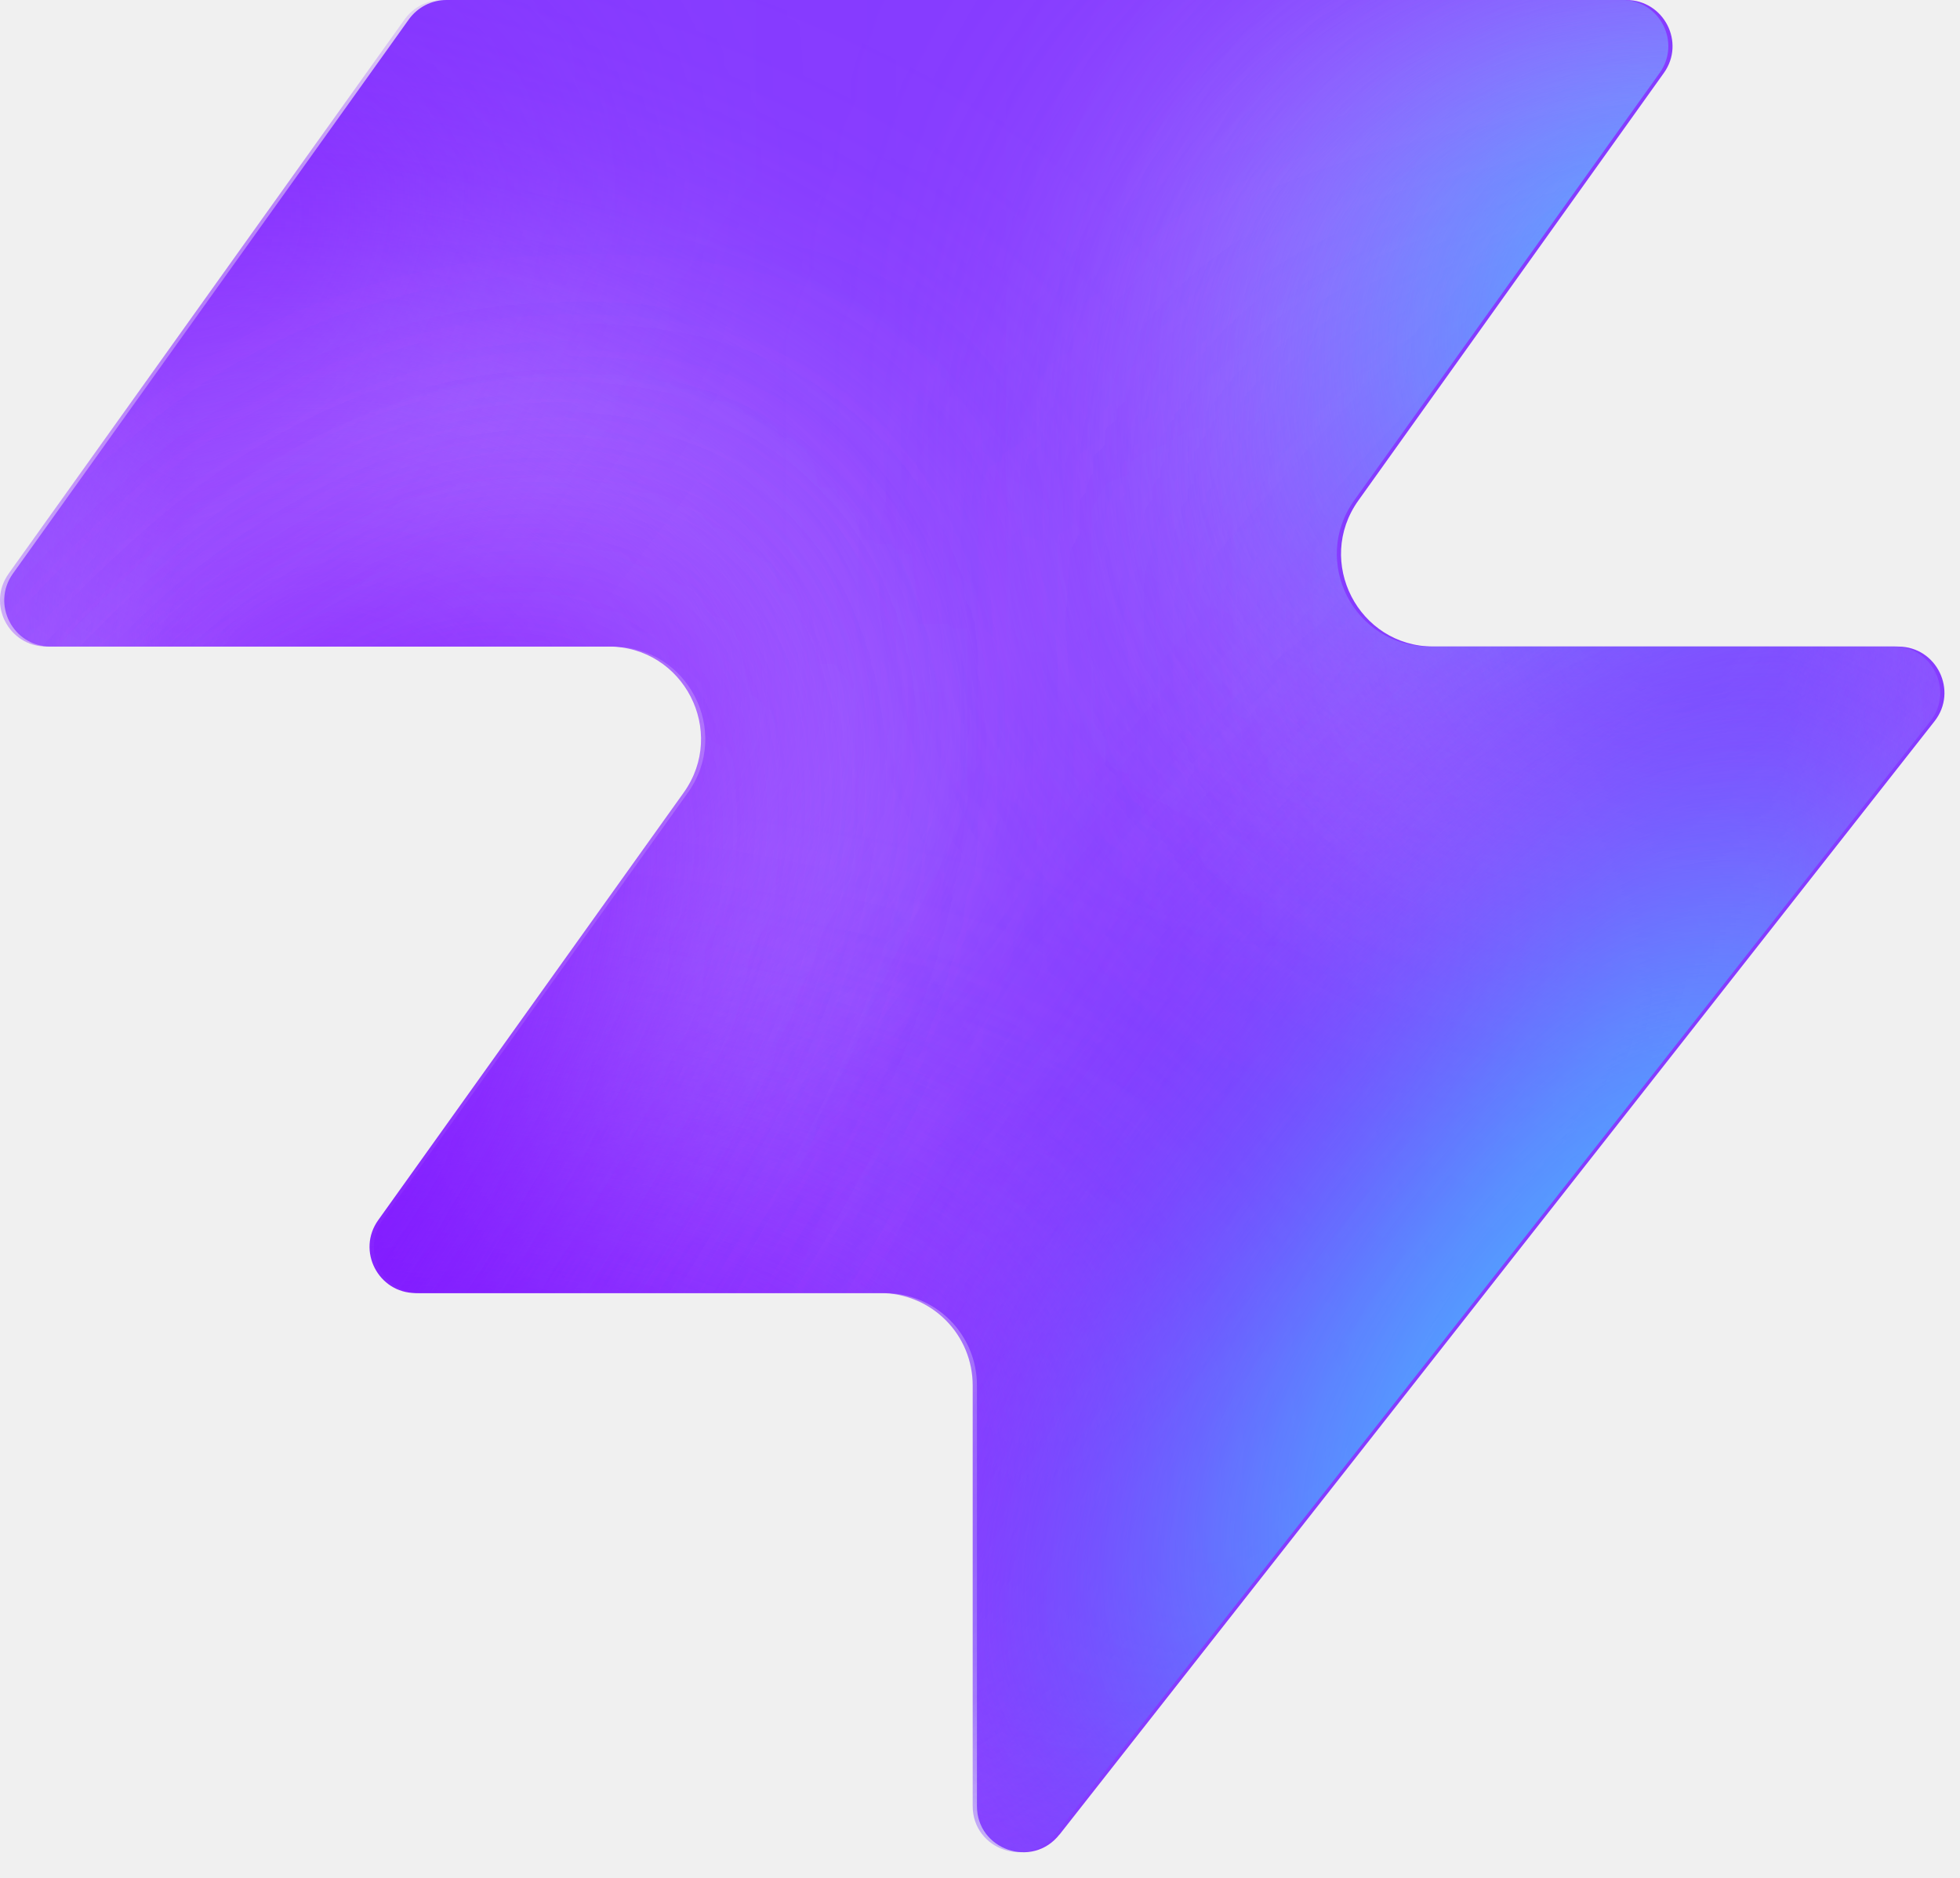
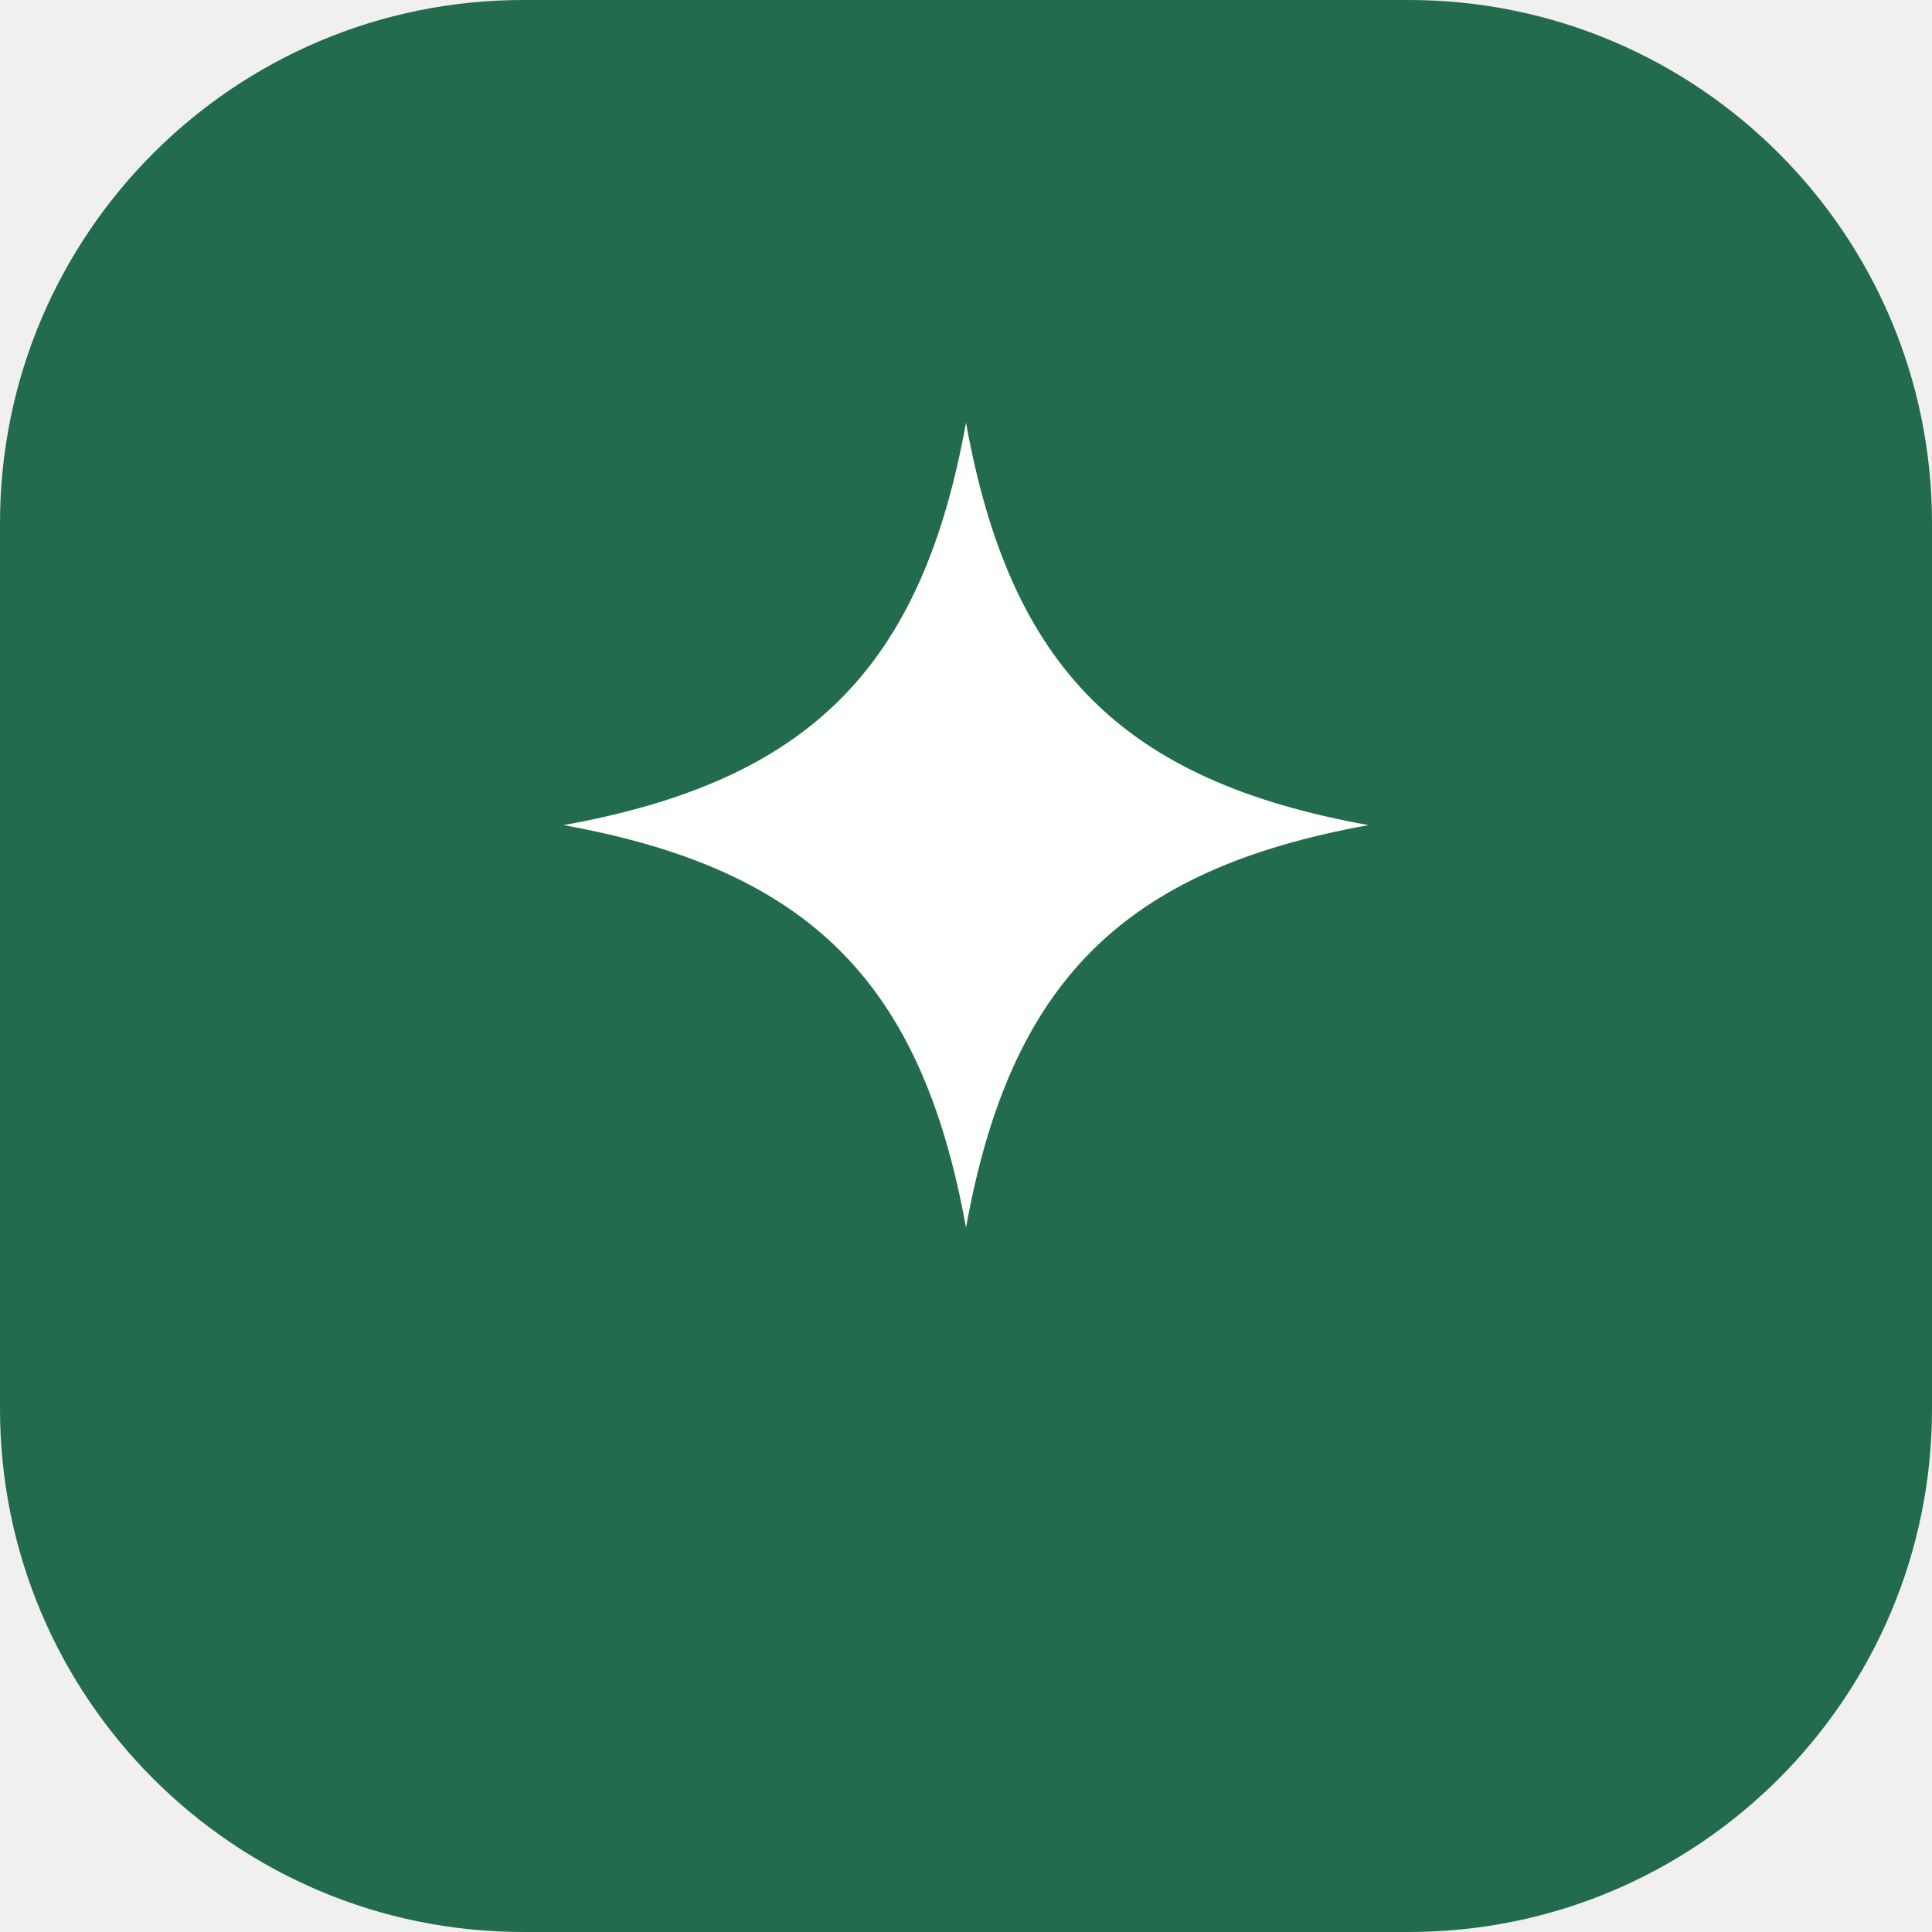
- <svg xmlns="http://www.w3.org/2000/svg" width="48" height="46" fill="none" viewBox="0 0 48 46">
-   <path fill="#863bff" d="M25.946 44.938c-.664.845-2.021.375-2.021-.698V33.937a2.26 2.26 0 0 0-2.262-2.262H10.287c-.92 0-1.456-1.04-.92-1.788l7.48-10.471c1.07-1.497 0-3.578-1.842-3.578H1.237c-.92 0-1.456-1.04-.92-1.788L10.013.474c.214-.297.556-.474.92-.474h28.894c.92 0 1.456 1.04.92 1.788l-7.48 10.471c-1.07 1.498 0 3.579 1.842 3.579h11.377c.943 0 1.473 1.088.89 1.83L25.947 44.94z" style="fill:#863bff;fill:color(display-p3 .525 .23 1);fill-opacity:1" />
-   <mask id="a" width="48" height="46" x="0" y="0" maskUnits="userSpaceOnUse" style="mask-type:alpha">
-     <path fill="#000" d="M25.842 44.938c-.664.844-2.021.375-2.021-.698V33.937a2.26 2.26 0 0 0-2.262-2.262H10.183c-.92 0-1.456-1.04-.92-1.788l7.48-10.471c1.07-1.498 0-3.579-1.842-3.579H1.133c-.92 0-1.456-1.04-.92-1.787L9.91.473c.214-.297.556-.474.92-.474h28.894c.92 0 1.456 1.04.92 1.788l-7.48 10.471c-1.07 1.498 0 3.578 1.842 3.578h11.377c.943 0 1.473 1.088.89 1.832L25.843 44.94z" style="fill:#000;fill-opacity:1" />
-   </mask>
-   <g mask="url(#a)">
-     <g filter="url(#b)">
-       <ellipse cx="5.508" cy="14.704" fill="#ede6ff" rx="5.508" ry="14.704" style="fill:#ede6ff;fill:color(display-p3 .927 .903 1);fill-opacity:1" transform="matrix(.00324 1 1 -.00324 -4.47 31.516)" />
-     </g>
-     <g filter="url(#c)">
-       <ellipse cx="10.399" cy="29.851" fill="#ede6ff" rx="10.399" ry="29.851" style="fill:#ede6ff;fill:color(display-p3 .927 .903 1);fill-opacity:1" transform="matrix(.00324 1 1 -.00324 -39.328 7.883)" />
-     </g>
-     <g filter="url(#d)">
-       <ellipse cx="5.508" cy="30.487" fill="#7e14ff" rx="5.508" ry="30.487" style="fill:#7e14ff;fill:color(display-p3 .492 .077 1);fill-opacity:1" transform="rotate(89.814 -25.913 -14.639)scale(1 -1)" />
-     </g>
-     <g filter="url(#e)">
-       <ellipse cx="5.508" cy="30.599" fill="#7e14ff" rx="5.508" ry="30.599" style="fill:#7e14ff;fill:color(display-p3 .492 .077 1);fill-opacity:1" transform="rotate(89.814 -32.644 -3.334)scale(1 -1)" />
-     </g>
-     <g filter="url(#f)">
-       <ellipse cx="5.508" cy="30.599" fill="#7e14ff" rx="5.508" ry="30.599" style="fill:#7e14ff;fill:color(display-p3 .492 .077 1);fill-opacity:1" transform="matrix(.00324 1 1 -.00324 -34.34 30.47)" />
-     </g>
-     <g filter="url(#g)">
-       <ellipse cx="14.072" cy="22.078" fill="#ede6ff" rx="14.072" ry="22.078" style="fill:#ede6ff;fill:color(display-p3 .927 .903 1);fill-opacity:1" transform="rotate(93.35 24.506 48.493)scale(-1 1)" />
-     </g>
-     <g filter="url(#h)">
-       <ellipse cx="3.47" cy="21.501" fill="#7e14ff" rx="3.47" ry="21.501" style="fill:#7e14ff;fill:color(display-p3 .492 .077 1);fill-opacity:1" transform="rotate(89.009 28.708 47.59)scale(-1 1)" />
-     </g>
-     <g filter="url(#i)">
-       <ellipse cx="3.47" cy="21.501" fill="#7e14ff" rx="3.47" ry="21.501" style="fill:#7e14ff;fill:color(display-p3 .492 .077 1);fill-opacity:1" transform="rotate(89.009 28.708 47.59)scale(-1 1)" />
-     </g>
-     <g filter="url(#j)">
-       <ellipse cx=".387" cy="8.972" fill="#7e14ff" rx="4.407" ry="29.108" style="fill:#7e14ff;fill:color(display-p3 .492 .077 1);fill-opacity:1" transform="rotate(39.51 .387 8.972)" />
-     </g>
-     <g filter="url(#k)">
-       <ellipse cx="47.523" cy="-6.092" fill="#7e14ff" rx="4.407" ry="29.108" style="fill:#7e14ff;fill:color(display-p3 .492 .077 1);fill-opacity:1" transform="rotate(37.892 47.523 -6.092)" />
-     </g>
-     <g filter="url(#l)">
-       <ellipse cx="41.412" cy="6.333" fill="#47bfff" rx="5.971" ry="9.665" style="fill:#47bfff;fill:color(display-p3 .28 .748 1);fill-opacity:1" transform="rotate(37.892 41.412 6.333)" />
-     </g>
-     <g filter="url(#m)">
-       <ellipse cx="-1.879" cy="38.332" fill="#7e14ff" rx="4.407" ry="29.108" style="fill:#7e14ff;fill:color(display-p3 .492 .077 1);fill-opacity:1" transform="rotate(37.892 -1.88 38.332)" />
-     </g>
-     <g filter="url(#n)">
-       <ellipse cx="-1.879" cy="38.332" fill="#7e14ff" rx="4.407" ry="29.108" style="fill:#7e14ff;fill:color(display-p3 .492 .077 1);fill-opacity:1" transform="rotate(37.892 -1.88 38.332)" />
-     </g>
-     <g filter="url(#o)">
-       <ellipse cx="35.651" cy="29.907" fill="#7e14ff" rx="4.407" ry="29.108" style="fill:#7e14ff;fill:color(display-p3 .492 .077 1);fill-opacity:1" transform="rotate(37.892 35.651 29.907)" />
-     </g>
-     <g filter="url(#p)">
-       <ellipse cx="38.418" cy="32.4" fill="#47bfff" rx="5.971" ry="15.297" style="fill:#47bfff;fill:color(display-p3 .28 .748 1);fill-opacity:1" transform="rotate(37.892 38.418 32.4)" />
-     </g>
-   </g>
-   <defs>
-     <filter id="b" width="60.045" height="41.654" x="-19.77" y="16.149" color-interpolation-filters="sRGB" filterUnits="userSpaceOnUse">
-       <feFlood flood-opacity="0" result="BackgroundImageFix" />
-       <feBlend in="SourceGraphic" in2="BackgroundImageFix" result="shape" />
-       <feGaussianBlur result="effect1_foregroundBlur_2002_17158" stdDeviation="7.659" />
-     </filter>
-     <filter id="c" width="90.34" height="51.437" x="-54.613" y="-7.533" color-interpolation-filters="sRGB" filterUnits="userSpaceOnUse">
-       <feFlood flood-opacity="0" result="BackgroundImageFix" />
-       <feBlend in="SourceGraphic" in2="BackgroundImageFix" result="shape" />
-       <feGaussianBlur result="effect1_foregroundBlur_2002_17158" stdDeviation="7.659" />
-     </filter>
-     <filter id="d" width="79.355" height="29.4" x="-49.64" y="2.03" color-interpolation-filters="sRGB" filterUnits="userSpaceOnUse">
-       <feFlood flood-opacity="0" result="BackgroundImageFix" />
-       <feBlend in="SourceGraphic" in2="BackgroundImageFix" result="shape" />
-       <feGaussianBlur result="effect1_foregroundBlur_2002_17158" stdDeviation="4.596" />
-     </filter>
-     <filter id="e" width="79.579" height="29.4" x="-45.045" y="20.029" color-interpolation-filters="sRGB" filterUnits="userSpaceOnUse">
-       <feFlood flood-opacity="0" result="BackgroundImageFix" />
-       <feBlend in="SourceGraphic" in2="BackgroundImageFix" result="shape" />
-       <feGaussianBlur result="effect1_foregroundBlur_2002_17158" stdDeviation="4.596" />
-     </filter>
-     <filter id="f" width="79.579" height="29.4" x="-43.513" y="21.178" color-interpolation-filters="sRGB" filterUnits="userSpaceOnUse">
-       <feFlood flood-opacity="0" result="BackgroundImageFix" />
-       <feBlend in="SourceGraphic" in2="BackgroundImageFix" result="shape" />
-       <feGaussianBlur result="effect1_foregroundBlur_2002_17158" stdDeviation="4.596" />
-     </filter>
-     <filter id="g" width="74.749" height="58.852" x="15.756" y="-17.901" color-interpolation-filters="sRGB" filterUnits="userSpaceOnUse">
-       <feFlood flood-opacity="0" result="BackgroundImageFix" />
-       <feBlend in="SourceGraphic" in2="BackgroundImageFix" result="shape" />
-       <feGaussianBlur result="effect1_foregroundBlur_2002_17158" stdDeviation="7.659" />
-     </filter>
-     <filter id="h" width="61.377" height="25.362" x="23.548" y="2.284" color-interpolation-filters="sRGB" filterUnits="userSpaceOnUse">
-       <feFlood flood-opacity="0" result="BackgroundImageFix" />
-       <feBlend in="SourceGraphic" in2="BackgroundImageFix" result="shape" />
-       <feGaussianBlur result="effect1_foregroundBlur_2002_17158" stdDeviation="4.596" />
-     </filter>
-     <filter id="i" width="61.377" height="25.362" x="23.548" y="2.284" color-interpolation-filters="sRGB" filterUnits="userSpaceOnUse">
-       <feFlood flood-opacity="0" result="BackgroundImageFix" />
-       <feBlend in="SourceGraphic" in2="BackgroundImageFix" result="shape" />
-       <feGaussianBlur result="effect1_foregroundBlur_2002_17158" stdDeviation="4.596" />
-     </filter>
-     <filter id="j" width="56.045" height="63.649" x="-27.636" y="-22.853" color-interpolation-filters="sRGB" filterUnits="userSpaceOnUse">
-       <feFlood flood-opacity="0" result="BackgroundImageFix" />
-       <feBlend in="SourceGraphic" in2="BackgroundImageFix" result="shape" />
-       <feGaussianBlur result="effect1_foregroundBlur_2002_17158" stdDeviation="4.596" />
-     </filter>
-     <filter id="k" width="54.814" height="64.646" x="20.116" y="-38.415" color-interpolation-filters="sRGB" filterUnits="userSpaceOnUse">
-       <feFlood flood-opacity="0" result="BackgroundImageFix" />
-       <feBlend in="SourceGraphic" in2="BackgroundImageFix" result="shape" />
-       <feGaussianBlur result="effect1_foregroundBlur_2002_17158" stdDeviation="4.596" />
-     </filter>
-     <filter id="l" width="33.541" height="35.313" x="24.641" y="-11.323" color-interpolation-filters="sRGB" filterUnits="userSpaceOnUse">
-       <feFlood flood-opacity="0" result="BackgroundImageFix" />
-       <feBlend in="SourceGraphic" in2="BackgroundImageFix" result="shape" />
-       <feGaussianBlur result="effect1_foregroundBlur_2002_17158" stdDeviation="4.596" />
-     </filter>
-     <filter id="m" width="54.814" height="64.646" x="-29.286" y="6.009" color-interpolation-filters="sRGB" filterUnits="userSpaceOnUse">
-       <feFlood flood-opacity="0" result="BackgroundImageFix" />
-       <feBlend in="SourceGraphic" in2="BackgroundImageFix" result="shape" />
-       <feGaussianBlur result="effect1_foregroundBlur_2002_17158" stdDeviation="4.596" />
-     </filter>
-     <filter id="n" width="54.814" height="64.646" x="-29.286" y="6.009" color-interpolation-filters="sRGB" filterUnits="userSpaceOnUse">
-       <feFlood flood-opacity="0" result="BackgroundImageFix" />
-       <feBlend in="SourceGraphic" in2="BackgroundImageFix" result="shape" />
-       <feGaussianBlur result="effect1_foregroundBlur_2002_17158" stdDeviation="4.596" />
-     </filter>
-     <filter id="o" width="54.814" height="64.646" x="8.244" y="-2.416" color-interpolation-filters="sRGB" filterUnits="userSpaceOnUse">
-       <feFlood flood-opacity="0" result="BackgroundImageFix" />
-       <feBlend in="SourceGraphic" in2="BackgroundImageFix" result="shape" />
-       <feGaussianBlur result="effect1_foregroundBlur_2002_17158" stdDeviation="4.596" />
-     </filter>
-     <filter id="p" width="39.409" height="43.623" x="18.713" y="10.588" color-interpolation-filters="sRGB" filterUnits="userSpaceOnUse">
-       <feFlood flood-opacity="0" result="BackgroundImageFix" />
-       <feBlend in="SourceGraphic" in2="BackgroundImageFix" result="shape" />
-       <feGaussianBlur result="effect1_foregroundBlur_2002_17158" stdDeviation="4.596" />
-     </filter>
-   </defs>
+ <svg xmlns="http://www.w3.org/2000/svg" viewBox="0 0 48 48">
+   <rect width="48" height="48" rx="13" fill="#236b4d" />
+   <path fill="#ffffff" d="M24 10.5c1.1 6.1 3.9 8.9 10 10-6.1 1.1-8.9 3.9-10 10-1.1-6.1-3.9-8.9-10-10 6.1-1.1 8.9-3.9 10-10Z" />
</svg>
